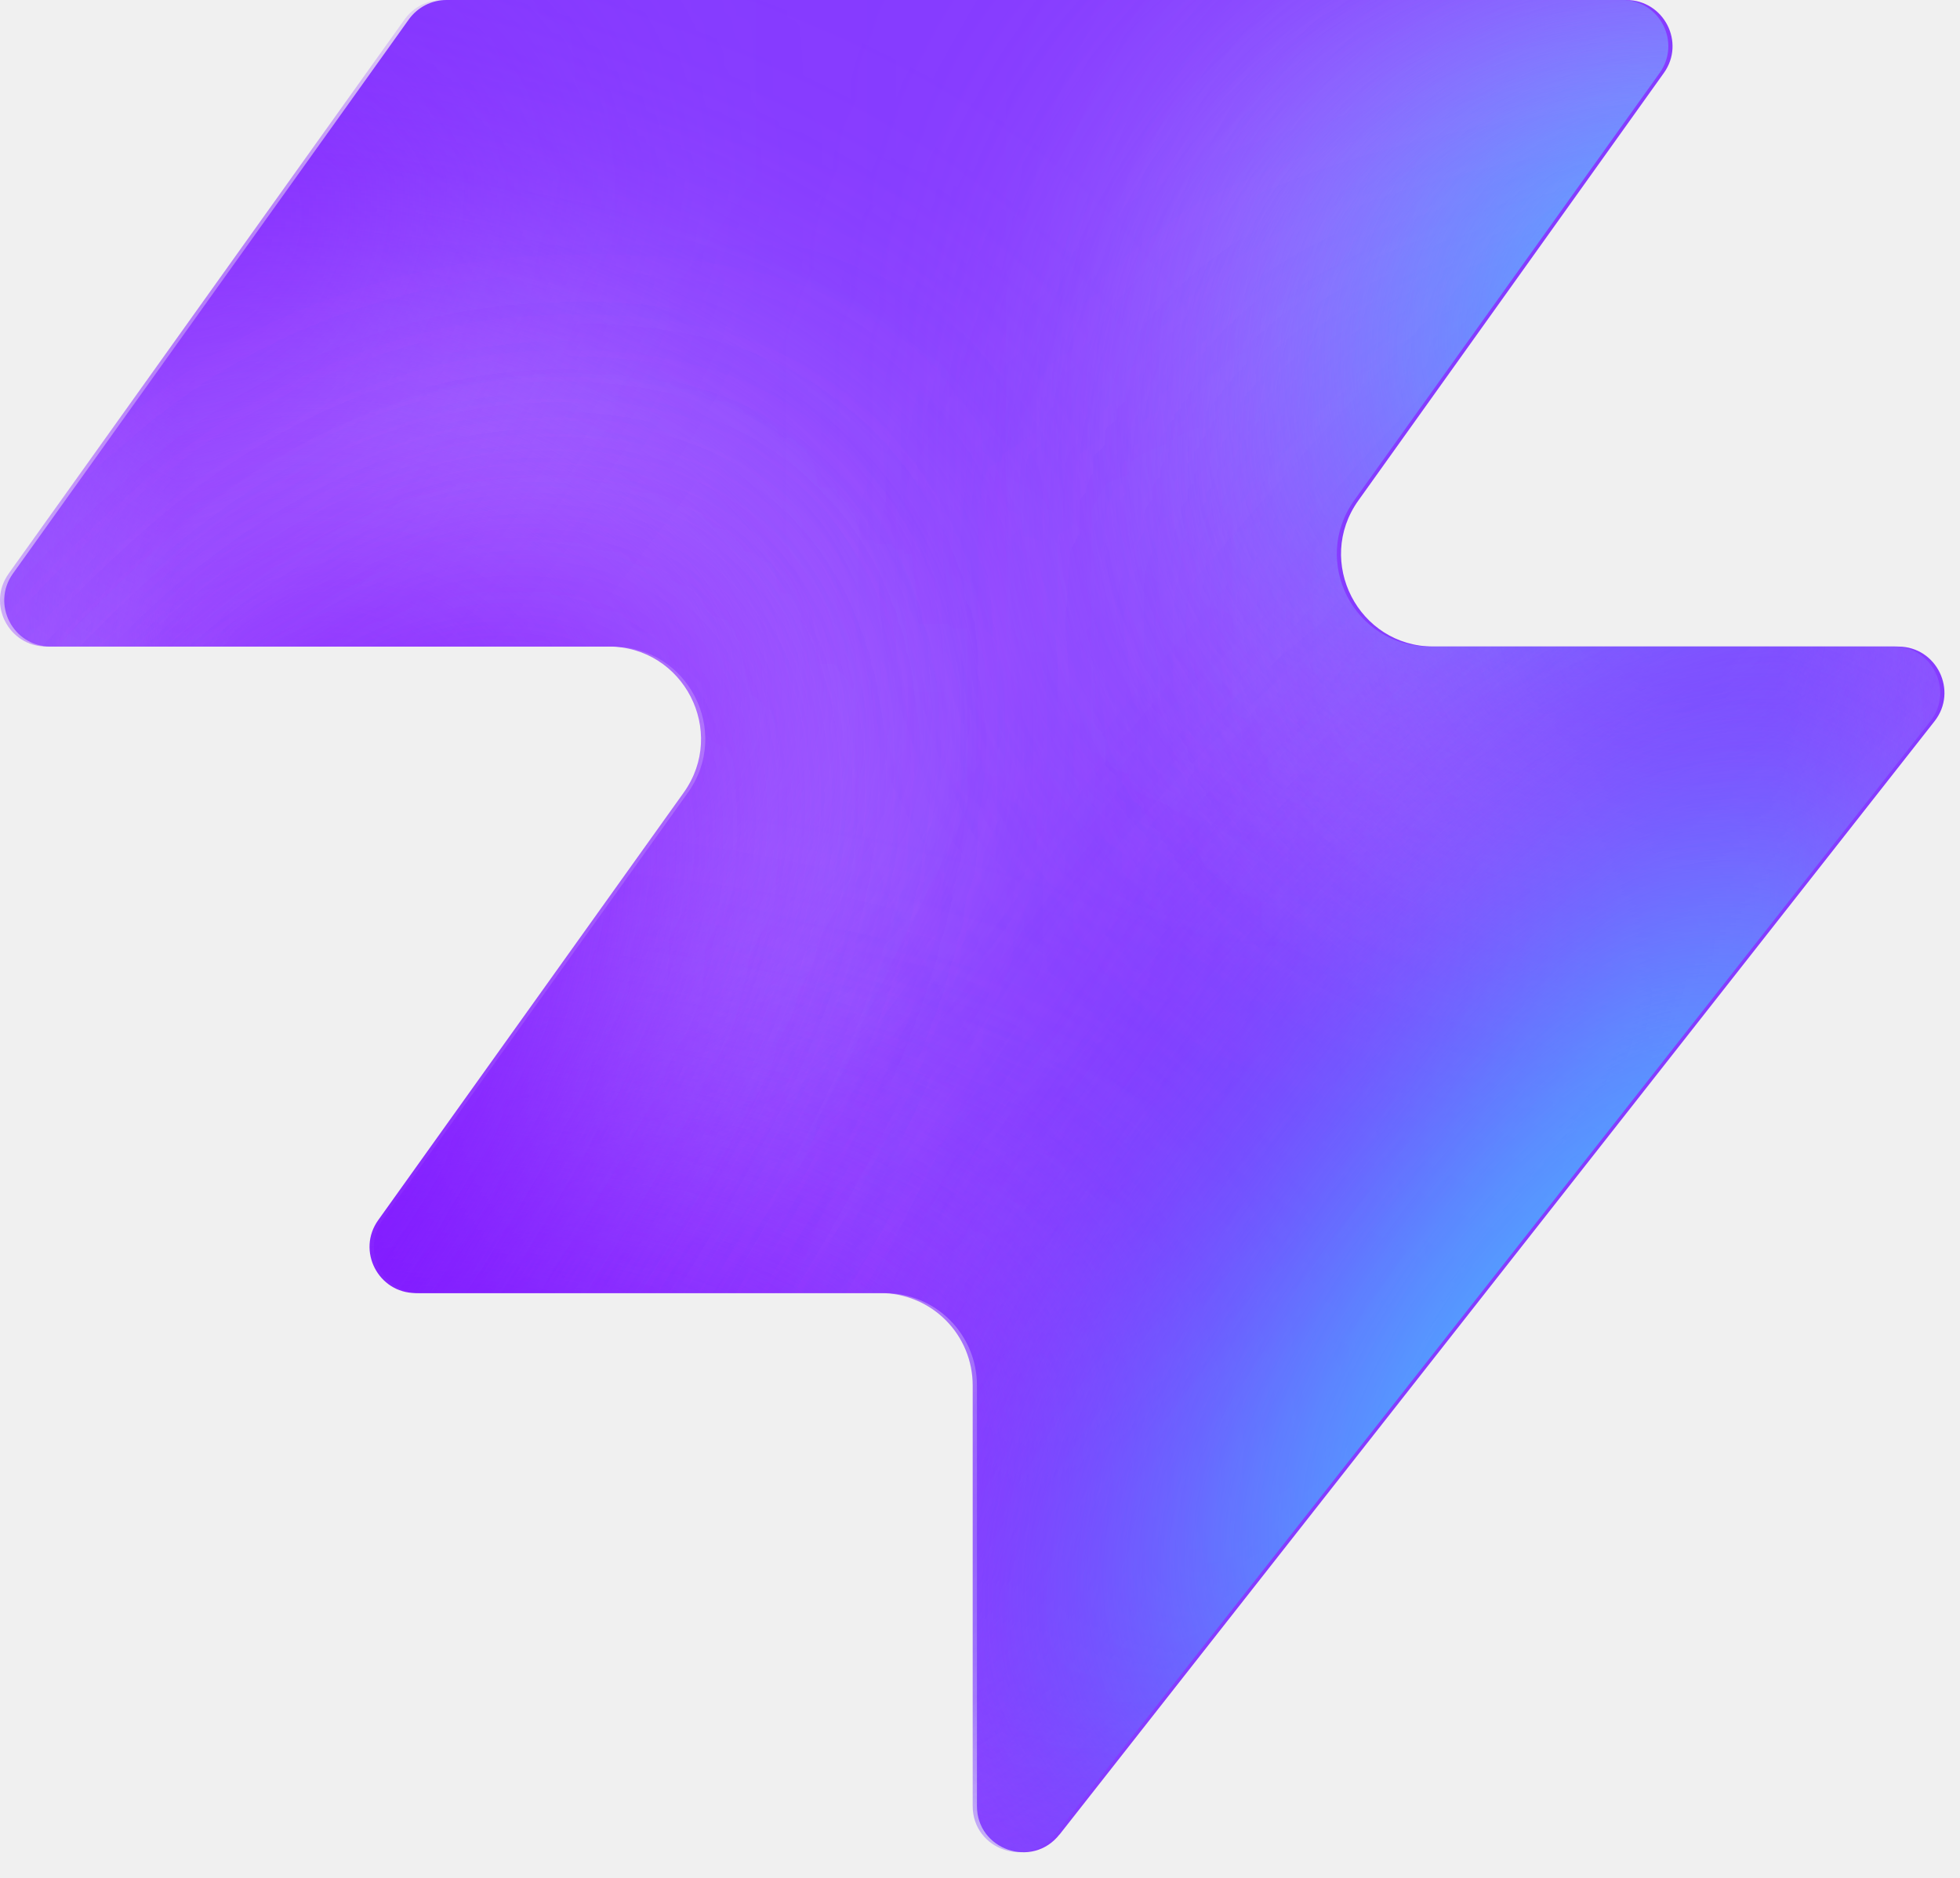
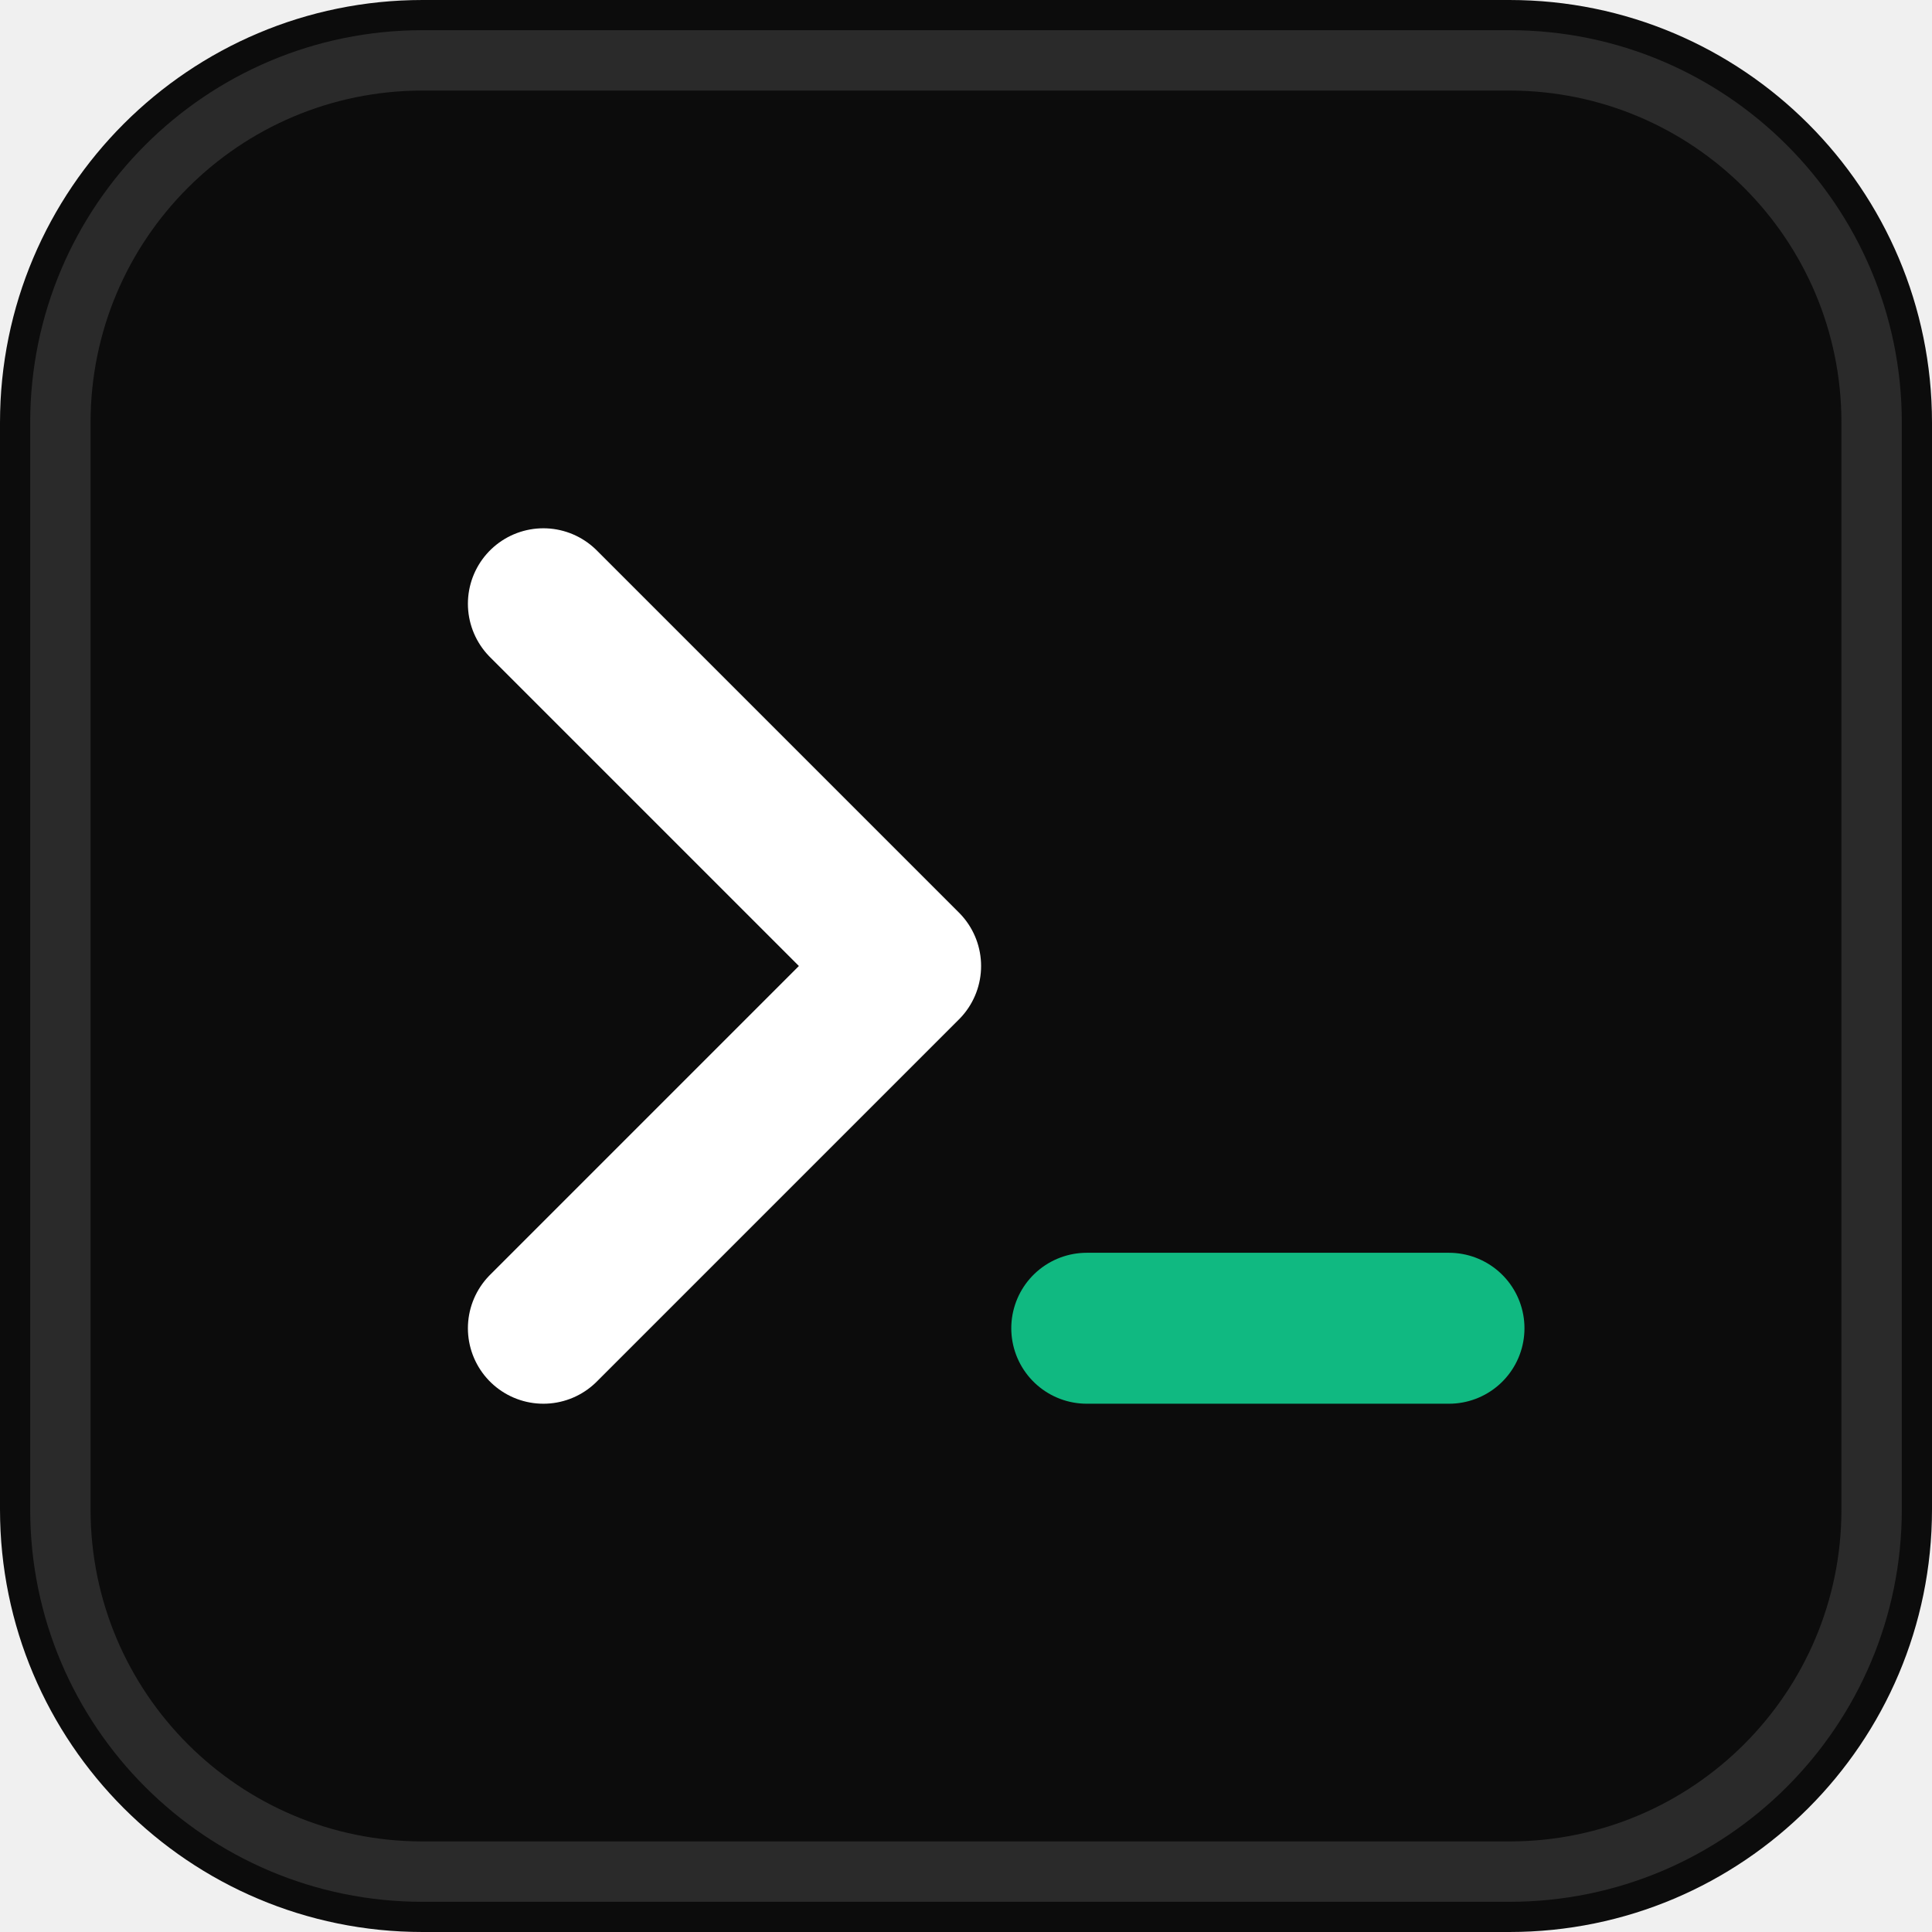
- <svg xmlns="http://www.w3.org/2000/svg" width="48" height="46" fill="none" viewBox="0 0 48 46">
-   <path fill="#863bff" d="M25.946 44.938c-.664.845-2.021.375-2.021-.698V33.937a2.26 2.26 0 0 0-2.262-2.262H10.287c-.92 0-1.456-1.04-.92-1.788l7.48-10.471c1.07-1.497 0-3.578-1.842-3.578H1.237c-.92 0-1.456-1.04-.92-1.788L10.013.474c.214-.297.556-.474.92-.474h28.894c.92 0 1.456 1.04.92 1.788l-7.48 10.471c-1.07 1.498 0 3.579 1.842 3.579h11.377c.943 0 1.473 1.088.89 1.83L25.947 44.94z" style="fill:#863bff;fill:color(display-p3 .525 .23 1);fill-opacity:1" />
-   <mask id="a" width="48" height="46" x="0" y="0" maskUnits="userSpaceOnUse" style="mask-type:alpha">
-     <path fill="#000" d="M25.842 44.938c-.664.844-2.021.375-2.021-.698V33.937a2.26 2.26 0 0 0-2.262-2.262H10.183c-.92 0-1.456-1.04-.92-1.788l7.48-10.471c1.07-1.498 0-3.579-1.842-3.579H1.133c-.92 0-1.456-1.04-.92-1.787L9.91.473c.214-.297.556-.474.92-.474h28.894c.92 0 1.456 1.04.92 1.788l-7.48 10.471c-1.07 1.498 0 3.578 1.842 3.578h11.377c.943 0 1.473 1.088.89 1.832L25.843 44.94z" style="fill:#000;fill-opacity:1" />
-   </mask>
-   <g mask="url(#a)">
-     <g filter="url(#b)">
-       <ellipse cx="5.508" cy="14.704" fill="#ede6ff" rx="5.508" ry="14.704" style="fill:#ede6ff;fill:color(display-p3 .927 .903 1);fill-opacity:1" transform="matrix(.00324 1 1 -.00324 -4.47 31.516)" />
-     </g>
-     <g filter="url(#c)">
-       <ellipse cx="10.399" cy="29.851" fill="#ede6ff" rx="10.399" ry="29.851" style="fill:#ede6ff;fill:color(display-p3 .927 .903 1);fill-opacity:1" transform="matrix(.00324 1 1 -.00324 -39.328 7.883)" />
-     </g>
-     <g filter="url(#d)">
-       <ellipse cx="5.508" cy="30.487" fill="#7e14ff" rx="5.508" ry="30.487" style="fill:#7e14ff;fill:color(display-p3 .492 .077 1);fill-opacity:1" transform="rotate(89.814 -25.913 -14.639)scale(1 -1)" />
-     </g>
-     <g filter="url(#e)">
-       <ellipse cx="5.508" cy="30.599" fill="#7e14ff" rx="5.508" ry="30.599" style="fill:#7e14ff;fill:color(display-p3 .492 .077 1);fill-opacity:1" transform="rotate(89.814 -32.644 -3.334)scale(1 -1)" />
-     </g>
-     <g filter="url(#f)">
-       <ellipse cx="5.508" cy="30.599" fill="#7e14ff" rx="5.508" ry="30.599" style="fill:#7e14ff;fill:color(display-p3 .492 .077 1);fill-opacity:1" transform="matrix(.00324 1 1 -.00324 -34.34 30.47)" />
-     </g>
-     <g filter="url(#g)">
-       <ellipse cx="14.072" cy="22.078" fill="#ede6ff" rx="14.072" ry="22.078" style="fill:#ede6ff;fill:color(display-p3 .927 .903 1);fill-opacity:1" transform="rotate(93.35 24.506 48.493)scale(-1 1)" />
-     </g>
-     <g filter="url(#h)">
-       <ellipse cx="3.47" cy="21.501" fill="#7e14ff" rx="3.47" ry="21.501" style="fill:#7e14ff;fill:color(display-p3 .492 .077 1);fill-opacity:1" transform="rotate(89.009 28.708 47.59)scale(-1 1)" />
-     </g>
-     <g filter="url(#i)">
-       <ellipse cx="3.47" cy="21.501" fill="#7e14ff" rx="3.47" ry="21.501" style="fill:#7e14ff;fill:color(display-p3 .492 .077 1);fill-opacity:1" transform="rotate(89.009 28.708 47.59)scale(-1 1)" />
-     </g>
-     <g filter="url(#j)">
-       <ellipse cx=".387" cy="8.972" fill="#7e14ff" rx="4.407" ry="29.108" style="fill:#7e14ff;fill:color(display-p3 .492 .077 1);fill-opacity:1" transform="rotate(39.51 .387 8.972)" />
-     </g>
-     <g filter="url(#k)">
-       <ellipse cx="47.523" cy="-6.092" fill="#7e14ff" rx="4.407" ry="29.108" style="fill:#7e14ff;fill:color(display-p3 .492 .077 1);fill-opacity:1" transform="rotate(37.892 47.523 -6.092)" />
-     </g>
-     <g filter="url(#l)">
-       <ellipse cx="41.412" cy="6.333" fill="#47bfff" rx="5.971" ry="9.665" style="fill:#47bfff;fill:color(display-p3 .28 .748 1);fill-opacity:1" transform="rotate(37.892 41.412 6.333)" />
-     </g>
-     <g filter="url(#m)">
-       <ellipse cx="-1.879" cy="38.332" fill="#7e14ff" rx="4.407" ry="29.108" style="fill:#7e14ff;fill:color(display-p3 .492 .077 1);fill-opacity:1" transform="rotate(37.892 -1.88 38.332)" />
-     </g>
-     <g filter="url(#n)">
-       <ellipse cx="-1.879" cy="38.332" fill="#7e14ff" rx="4.407" ry="29.108" style="fill:#7e14ff;fill:color(display-p3 .492 .077 1);fill-opacity:1" transform="rotate(37.892 -1.88 38.332)" />
-     </g>
-     <g filter="url(#o)">
-       <ellipse cx="35.651" cy="29.907" fill="#7e14ff" rx="4.407" ry="29.108" style="fill:#7e14ff;fill:color(display-p3 .492 .077 1);fill-opacity:1" transform="rotate(37.892 35.651 29.907)" />
-     </g>
-     <g filter="url(#p)">
-       <ellipse cx="38.418" cy="32.4" fill="#47bfff" rx="5.971" ry="15.297" style="fill:#47bfff;fill:color(display-p3 .28 .748 1);fill-opacity:1" transform="rotate(37.892 38.418 32.4)" />
-     </g>
-   </g>
-   <defs>
-     <filter id="b" width="60.045" height="41.654" x="-19.77" y="16.149" color-interpolation-filters="sRGB" filterUnits="userSpaceOnUse">
-       <feFlood flood-opacity="0" result="BackgroundImageFix" />
-       <feBlend in="SourceGraphic" in2="BackgroundImageFix" result="shape" />
-       <feGaussianBlur result="effect1_foregroundBlur_2002_17158" stdDeviation="7.659" />
-     </filter>
-     <filter id="c" width="90.34" height="51.437" x="-54.613" y="-7.533" color-interpolation-filters="sRGB" filterUnits="userSpaceOnUse">
-       <feFlood flood-opacity="0" result="BackgroundImageFix" />
-       <feBlend in="SourceGraphic" in2="BackgroundImageFix" result="shape" />
-       <feGaussianBlur result="effect1_foregroundBlur_2002_17158" stdDeviation="7.659" />
-     </filter>
-     <filter id="d" width="79.355" height="29.4" x="-49.64" y="2.03" color-interpolation-filters="sRGB" filterUnits="userSpaceOnUse">
-       <feFlood flood-opacity="0" result="BackgroundImageFix" />
-       <feBlend in="SourceGraphic" in2="BackgroundImageFix" result="shape" />
-       <feGaussianBlur result="effect1_foregroundBlur_2002_17158" stdDeviation="4.596" />
-     </filter>
-     <filter id="e" width="79.579" height="29.4" x="-45.045" y="20.029" color-interpolation-filters="sRGB" filterUnits="userSpaceOnUse">
-       <feFlood flood-opacity="0" result="BackgroundImageFix" />
-       <feBlend in="SourceGraphic" in2="BackgroundImageFix" result="shape" />
-       <feGaussianBlur result="effect1_foregroundBlur_2002_17158" stdDeviation="4.596" />
-     </filter>
-     <filter id="f" width="79.579" height="29.4" x="-43.513" y="21.178" color-interpolation-filters="sRGB" filterUnits="userSpaceOnUse">
-       <feFlood flood-opacity="0" result="BackgroundImageFix" />
-       <feBlend in="SourceGraphic" in2="BackgroundImageFix" result="shape" />
-       <feGaussianBlur result="effect1_foregroundBlur_2002_17158" stdDeviation="4.596" />
-     </filter>
-     <filter id="g" width="74.749" height="58.852" x="15.756" y="-17.901" color-interpolation-filters="sRGB" filterUnits="userSpaceOnUse">
-       <feFlood flood-opacity="0" result="BackgroundImageFix" />
-       <feBlend in="SourceGraphic" in2="BackgroundImageFix" result="shape" />
-       <feGaussianBlur result="effect1_foregroundBlur_2002_17158" stdDeviation="7.659" />
-     </filter>
-     <filter id="h" width="61.377" height="25.362" x="23.548" y="2.284" color-interpolation-filters="sRGB" filterUnits="userSpaceOnUse">
-       <feFlood flood-opacity="0" result="BackgroundImageFix" />
-       <feBlend in="SourceGraphic" in2="BackgroundImageFix" result="shape" />
-       <feGaussianBlur result="effect1_foregroundBlur_2002_17158" stdDeviation="4.596" />
-     </filter>
-     <filter id="i" width="61.377" height="25.362" x="23.548" y="2.284" color-interpolation-filters="sRGB" filterUnits="userSpaceOnUse">
-       <feFlood flood-opacity="0" result="BackgroundImageFix" />
-       <feBlend in="SourceGraphic" in2="BackgroundImageFix" result="shape" />
-       <feGaussianBlur result="effect1_foregroundBlur_2002_17158" stdDeviation="4.596" />
-     </filter>
-     <filter id="j" width="56.045" height="63.649" x="-27.636" y="-22.853" color-interpolation-filters="sRGB" filterUnits="userSpaceOnUse">
-       <feFlood flood-opacity="0" result="BackgroundImageFix" />
-       <feBlend in="SourceGraphic" in2="BackgroundImageFix" result="shape" />
-       <feGaussianBlur result="effect1_foregroundBlur_2002_17158" stdDeviation="4.596" />
-     </filter>
-     <filter id="k" width="54.814" height="64.646" x="20.116" y="-38.415" color-interpolation-filters="sRGB" filterUnits="userSpaceOnUse">
-       <feFlood flood-opacity="0" result="BackgroundImageFix" />
-       <feBlend in="SourceGraphic" in2="BackgroundImageFix" result="shape" />
-       <feGaussianBlur result="effect1_foregroundBlur_2002_17158" stdDeviation="4.596" />
-     </filter>
-     <filter id="l" width="33.541" height="35.313" x="24.641" y="-11.323" color-interpolation-filters="sRGB" filterUnits="userSpaceOnUse">
-       <feFlood flood-opacity="0" result="BackgroundImageFix" />
-       <feBlend in="SourceGraphic" in2="BackgroundImageFix" result="shape" />
-       <feGaussianBlur result="effect1_foregroundBlur_2002_17158" stdDeviation="4.596" />
-     </filter>
-     <filter id="m" width="54.814" height="64.646" x="-29.286" y="6.009" color-interpolation-filters="sRGB" filterUnits="userSpaceOnUse">
-       <feFlood flood-opacity="0" result="BackgroundImageFix" />
-       <feBlend in="SourceGraphic" in2="BackgroundImageFix" result="shape" />
-       <feGaussianBlur result="effect1_foregroundBlur_2002_17158" stdDeviation="4.596" />
-     </filter>
-     <filter id="n" width="54.814" height="64.646" x="-29.286" y="6.009" color-interpolation-filters="sRGB" filterUnits="userSpaceOnUse">
-       <feFlood flood-opacity="0" result="BackgroundImageFix" />
-       <feBlend in="SourceGraphic" in2="BackgroundImageFix" result="shape" />
-       <feGaussianBlur result="effect1_foregroundBlur_2002_17158" stdDeviation="4.596" />
-     </filter>
-     <filter id="o" width="54.814" height="64.646" x="8.244" y="-2.416" color-interpolation-filters="sRGB" filterUnits="userSpaceOnUse">
-       <feFlood flood-opacity="0" result="BackgroundImageFix" />
-       <feBlend in="SourceGraphic" in2="BackgroundImageFix" result="shape" />
-       <feGaussianBlur result="effect1_foregroundBlur_2002_17158" stdDeviation="4.596" />
-     </filter>
-     <filter id="p" width="39.409" height="43.623" x="18.713" y="10.588" color-interpolation-filters="sRGB" filterUnits="userSpaceOnUse">
-       <feFlood flood-opacity="0" result="BackgroundImageFix" />
-       <feBlend in="SourceGraphic" in2="BackgroundImageFix" result="shape" />
-       <feGaussianBlur result="effect1_foregroundBlur_2002_17158" stdDeviation="4.596" />
-     </filter>
-   </defs>
+ <svg xmlns="http://www.w3.org/2000/svg" viewBox="0 0 64 64" fill="none">
+   <rect width="64" height="64" rx="14" fill="#0C0C0C" />
+   <rect x="2" y="2" width="60" height="60" rx="12" stroke="#2A2A2A" stroke-width="2" />
+   <path d="M18 20L30 32L18 44" stroke="#FFFFFF" stroke-width="5" stroke-linecap="round" stroke-linejoin="round" />
+   <line x1="36" y1="44" x2="48" y2="44" stroke="#10B981" stroke-width="5" stroke-linecap="round" />
</svg>
